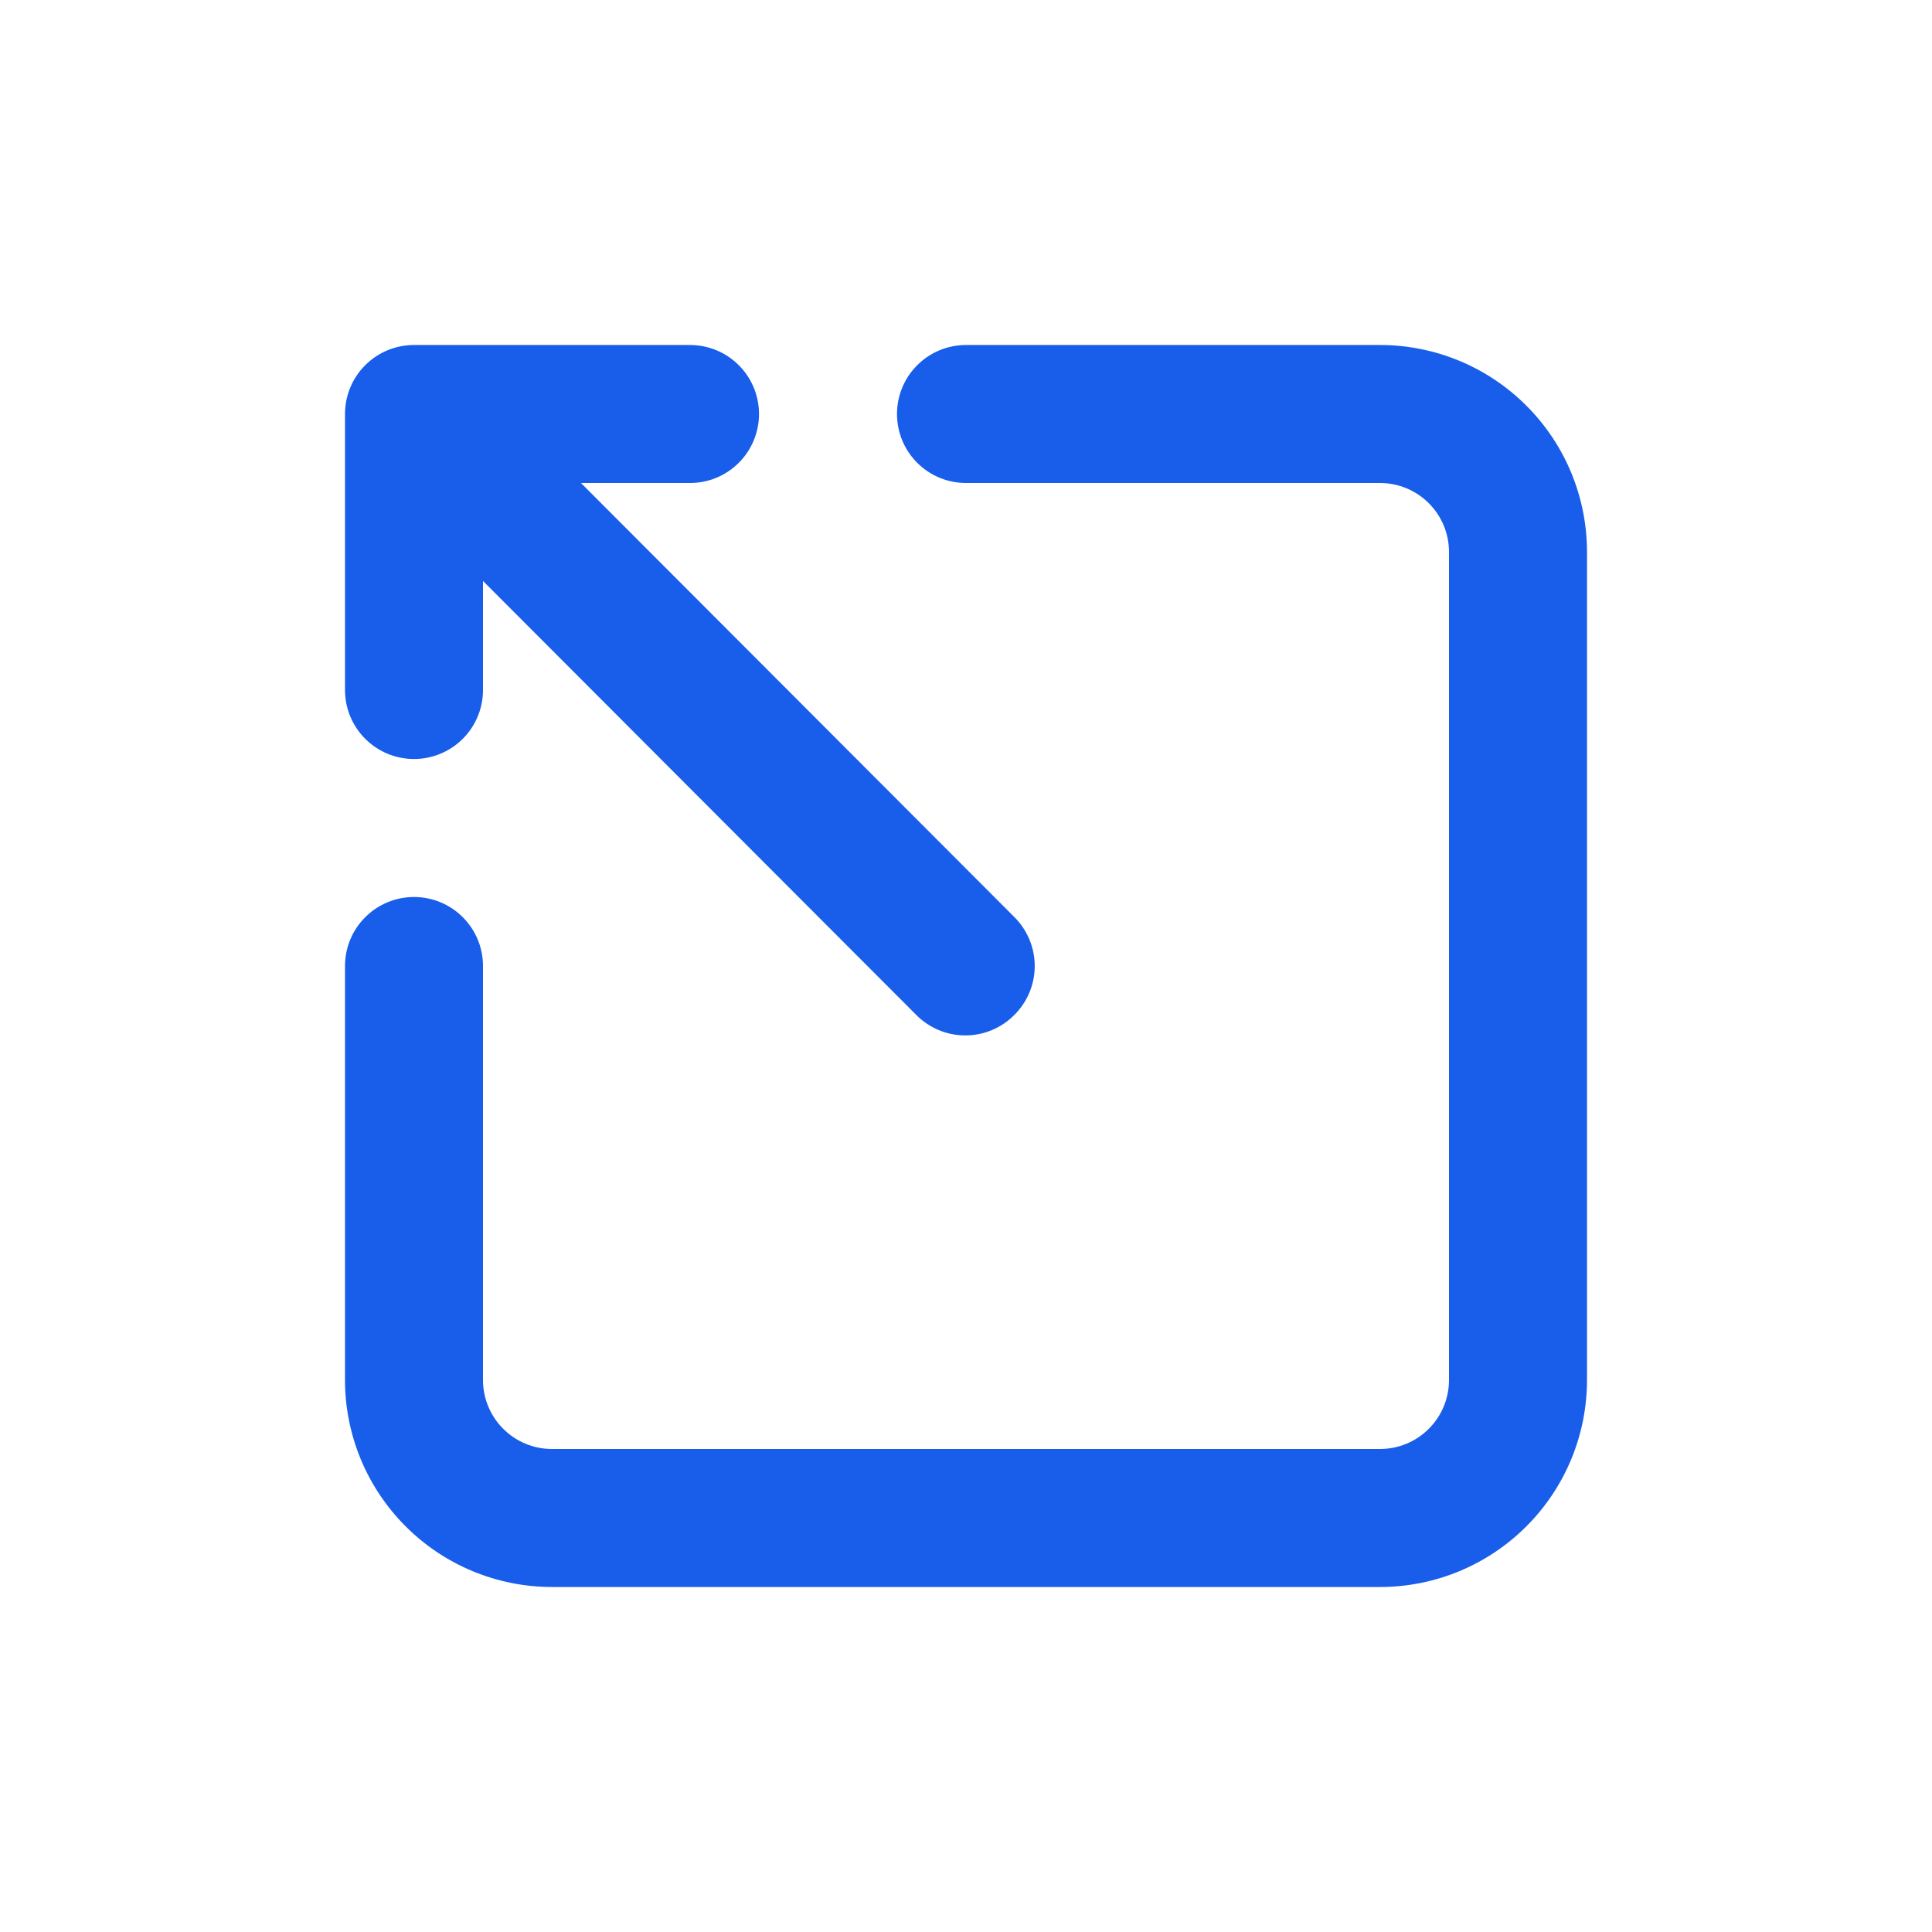
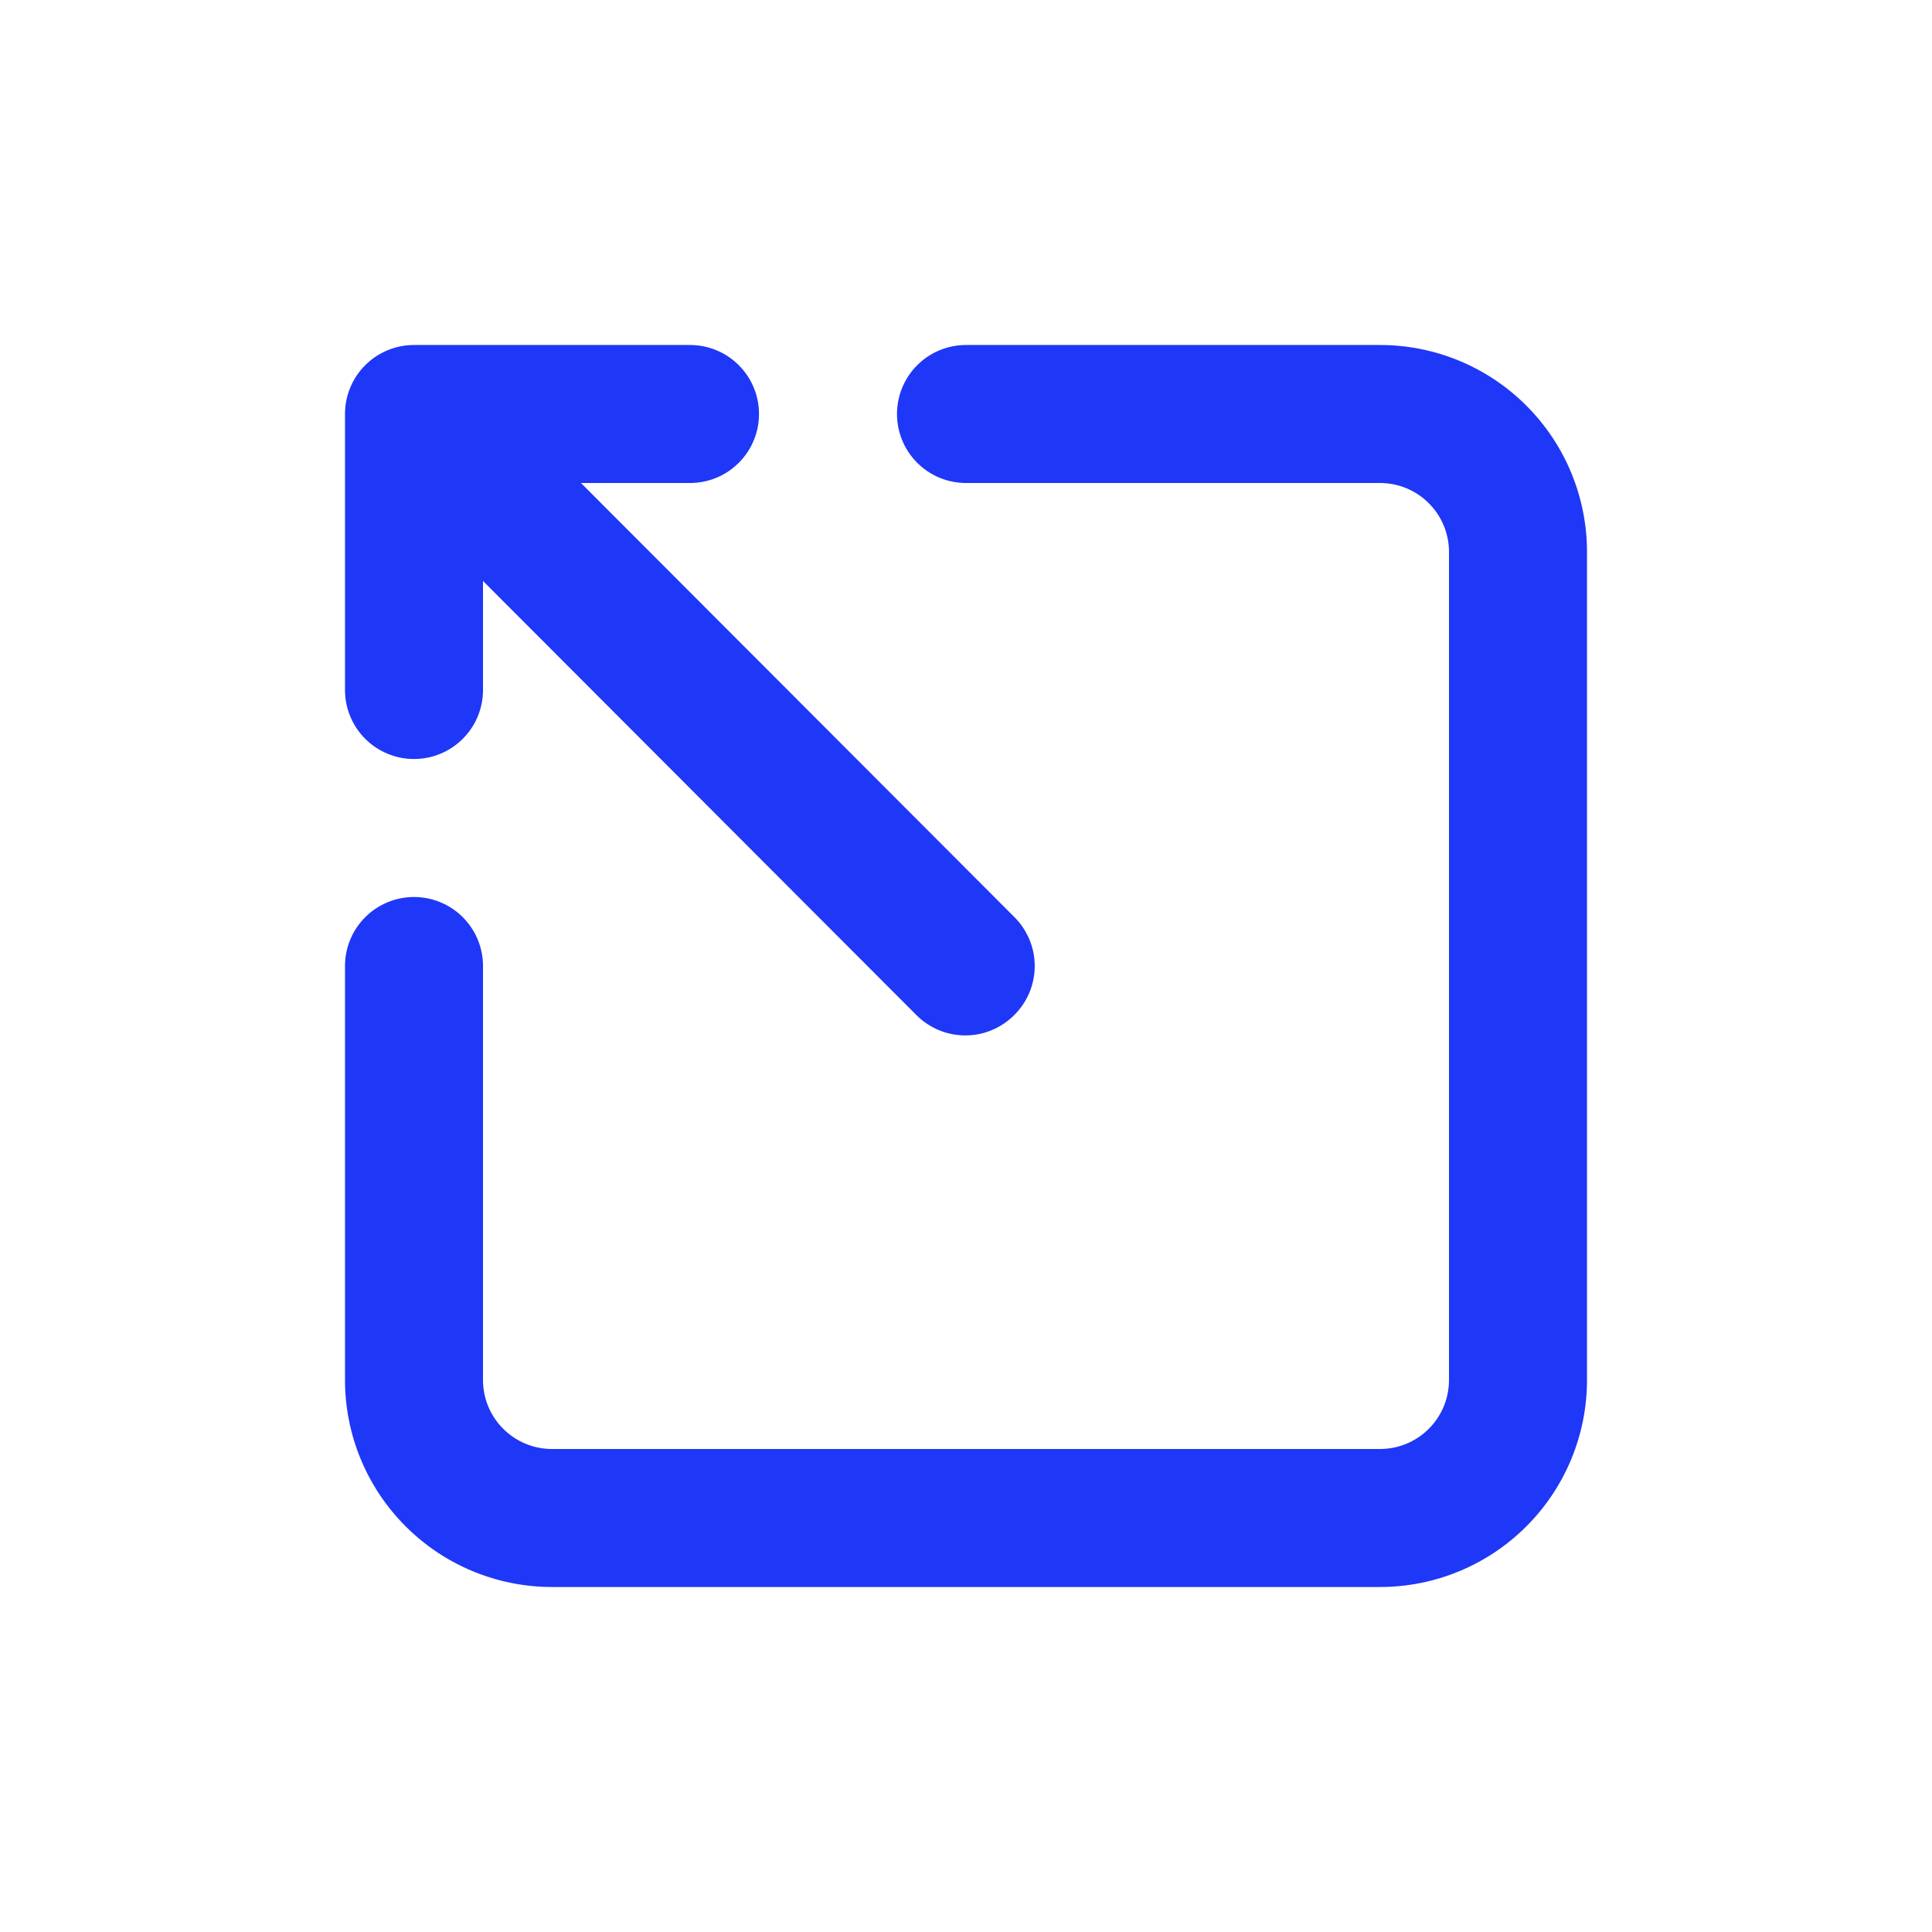
<svg xmlns="http://www.w3.org/2000/svg" width="24" height="24" viewBox="2 2 28 28" fill="none">
-   <path fill-rule="evenodd" clip-rule="evenodd" d="M15.293 8.707C15.105 8.52 15 8.265 15 8C15 7.735 15.105 7.48 15.293 7.293C15.48 7.105 15.735 7 16 7L22 7C22.796 7 23.559 7.316 24.121 7.879C24.684 8.441 25 9.204 25 10L25 22C25 22.796 24.684 23.559 24.121 24.121C23.559 24.684 22.796 25 22 25L10 25C9.204 25 8.441 24.684 7.879 24.121C7.316 23.559 7 22.796 7 22L7 16C7 15.735 7.105 15.48 7.293 15.293C7.48 15.105 7.735 15 8 15C8.265 15 8.52 15.105 8.707 15.293C8.895 15.48 9 15.735 9 16L9 22C9 22.265 9.105 22.52 9.293 22.707C9.48 22.895 9.735 23 10 23L22 23C22.265 23 22.52 22.895 22.707 22.707C22.895 22.52 23 22.265 23 22L23 10C23 9.735 22.895 9.48 22.707 9.293C22.52 9.105 22.265 9 22 9L16 9C15.735 9 15.48 8.895 15.293 8.707ZM9 10.42L9 12C9 12.265 8.895 12.52 8.707 12.707C8.52 12.895 8.265 13 8 13C7.735 13 7.48 12.895 7.293 12.707C7.105 12.52 7 12.265 7 12L7 8C7 7.735 7.105 7.48 7.293 7.293C7.48 7.105 7.735 7 8 7L12 7C12.265 7 12.52 7.105 12.707 7.293C12.895 7.48 13 7.735 13 8C13 8.265 12.895 8.52 12.707 8.707C12.52 8.895 12.265 9 12 9L10.42 9L16.7 15.29C16.794 15.383 16.868 15.494 16.919 15.616C16.97 15.737 16.996 15.868 16.996 16C16.996 16.132 16.97 16.263 16.919 16.385C16.868 16.506 16.794 16.617 16.7 16.71C16.607 16.804 16.496 16.878 16.375 16.929C16.253 16.98 16.122 17.006 15.99 17.006C15.858 17.006 15.727 16.98 15.605 16.929C15.484 16.878 15.373 16.804 15.28 16.71L9 10.42Z" fill="#185EEB" />
+   <path fill-rule="evenodd" clip-rule="evenodd" d="M15.293 8.707C15.105 8.52 15 8.265 15 8C15 7.735 15.105 7.48 15.293 7.293C15.48 7.105 15.735 7 16 7L22 7C22.796 7 23.559 7.316 24.121 7.879C24.684 8.441 25 9.204 25 10L25 22C25 22.796 24.684 23.559 24.121 24.121C23.559 24.684 22.796 25 22 25L10 25C9.204 25 8.441 24.684 7.879 24.121C7.316 23.559 7 22.796 7 22L7 16C7 15.735 7.105 15.48 7.293 15.293C7.48 15.105 7.735 15 8 15C8.265 15 8.52 15.105 8.707 15.293C8.895 15.48 9 15.735 9 16L9 22C9 22.265 9.105 22.52 9.293 22.707C9.48 22.895 9.735 23 10 23L22 23C22.265 23 22.52 22.895 22.707 22.707C22.895 22.52 23 22.265 23 22L23 10C23 9.735 22.895 9.48 22.707 9.293C22.52 9.105 22.265 9 22 9L16 9C15.735 9 15.48 8.895 15.293 8.707ZM9 10.42L9 12C9 12.265 8.895 12.52 8.707 12.707C8.52 12.895 8.265 13 8 13C7.735 13 7.48 12.895 7.293 12.707C7.105 12.52 7 12.265 7 12L7 8C7 7.735 7.105 7.48 7.293 7.293C7.48 7.105 7.735 7 8 7L12 7C12.265 7 12.52 7.105 12.707 7.293C12.895 7.48 13 7.735 13 8C13 8.265 12.895 8.52 12.707 8.707C12.52 8.895 12.265 9 12 9L10.42 9L16.7 15.29C16.794 15.383 16.868 15.494 16.919 15.616C16.97 15.737 16.996 15.868 16.996 16C16.996 16.132 16.97 16.263 16.919 16.385C16.868 16.506 16.794 16.617 16.7 16.71C16.607 16.804 16.496 16.878 16.375 16.929C16.253 16.98 16.122 17.006 15.99 17.006C15.858 17.006 15.727 16.98 15.605 16.929C15.484 16.878 15.373 16.804 15.28 16.71L9 10.42Z" fill="#1F37F6" />
</svg>
